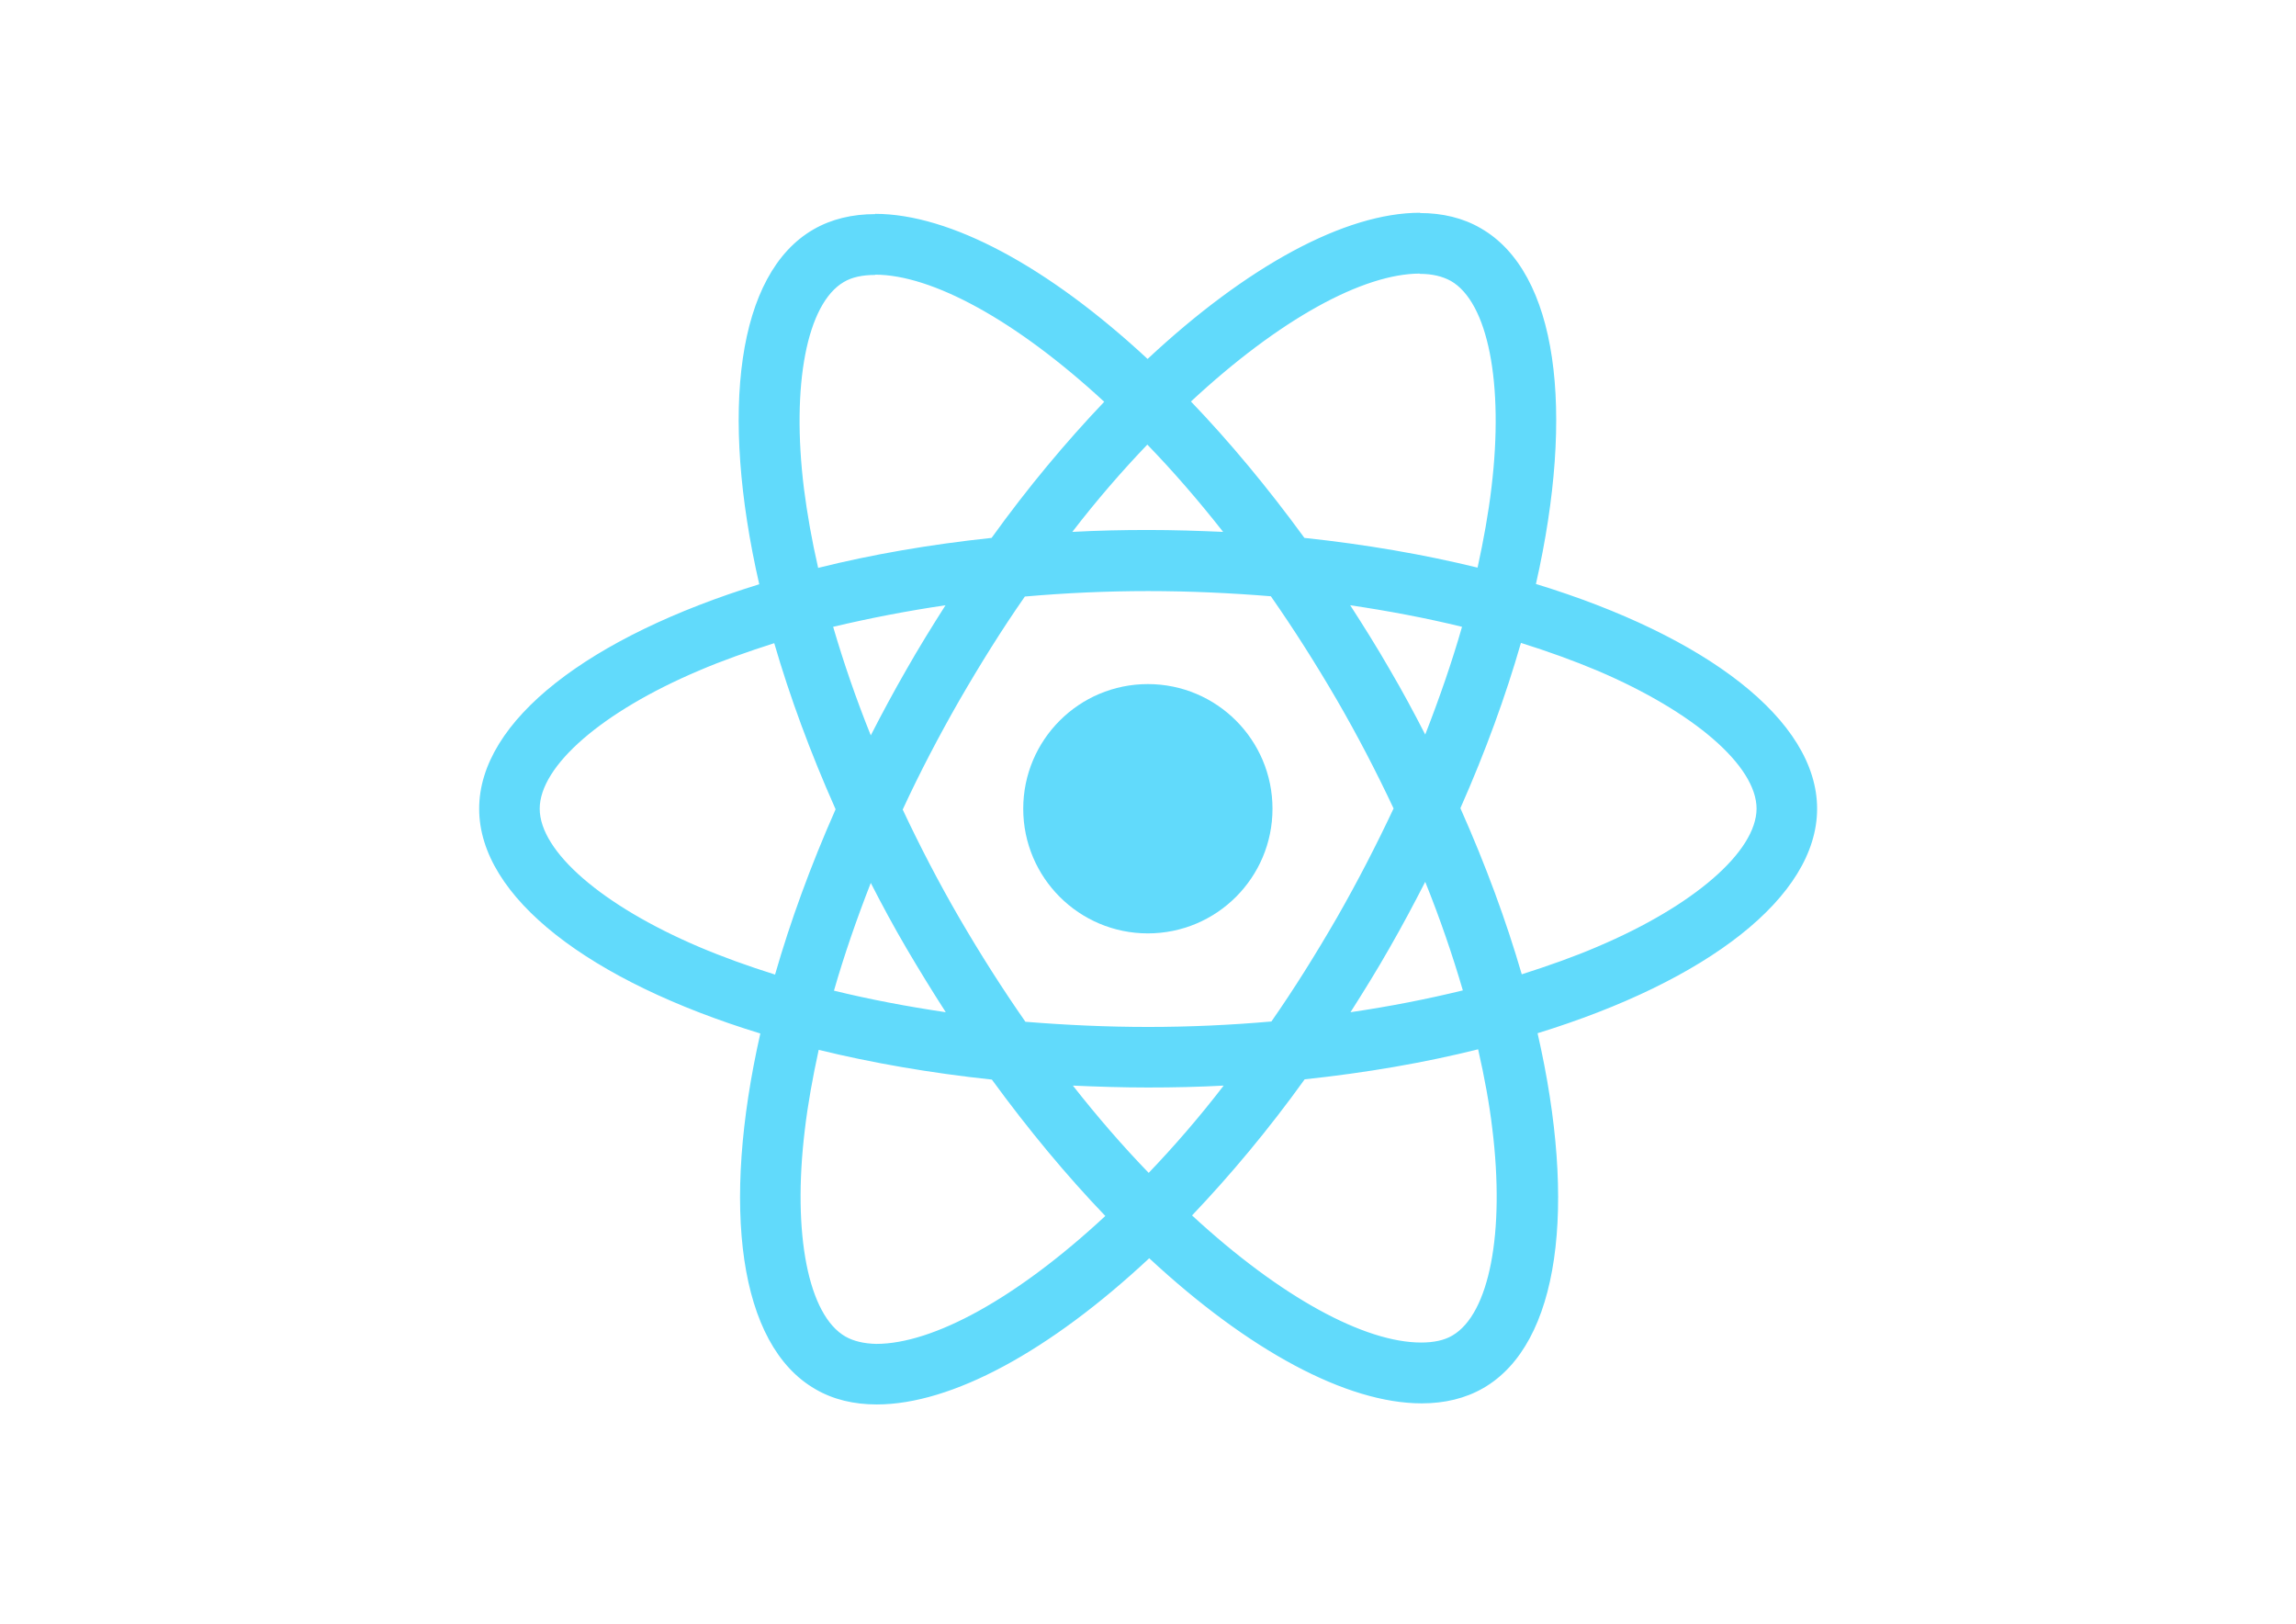
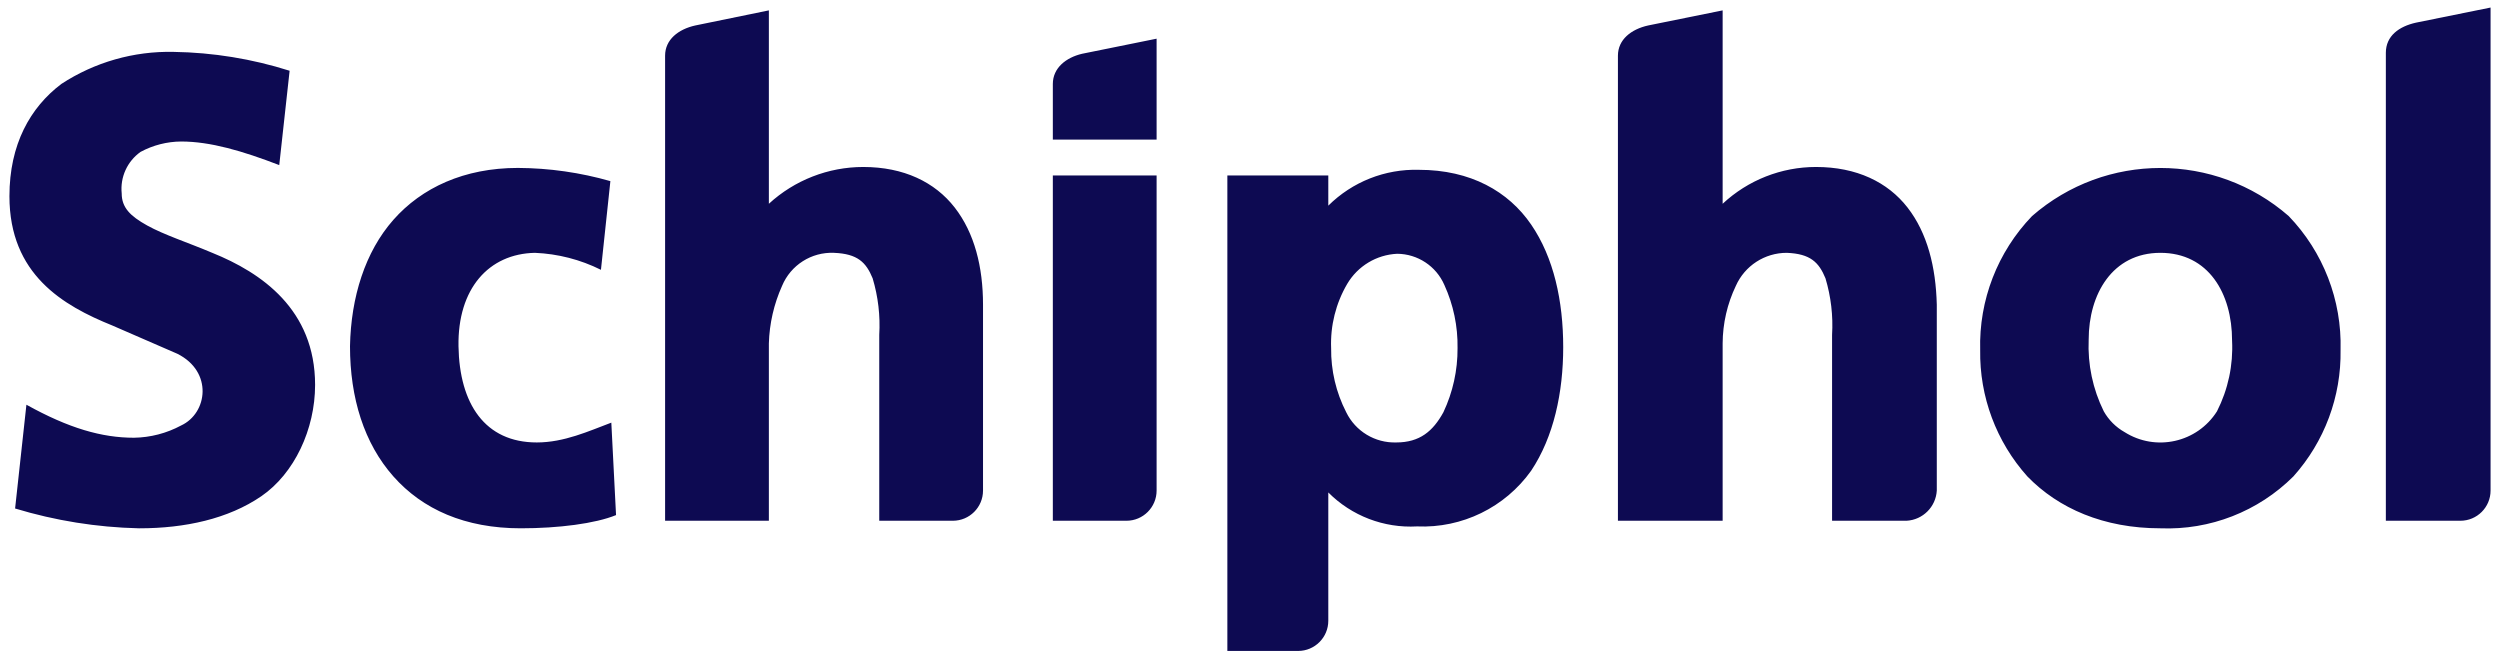
- <svg xmlns="http://www.w3.org/2000/svg" viewBox="0 0 841.9 595.3">
-   <g fill="#61DAFB">
-     <path d="M666.3 296.5c0-32.5-40.7-63.3-103.1-82.4 14.4-63.6 8-114.2-20.2-130.4-6.5-3.8-14.1-5.6-22.4-5.6v22.3c4.6 0 8.3.9 11.4 2.6 13.6 7.8 19.5 37.5 14.9 75.7-1.1 9.4-2.9 19.3-5.1 29.4-19.6-4.8-41-8.5-63.5-10.9-13.5-18.5-27.5-35.3-41.6-50 32.6-30.3 63.2-46.9 84-46.9V78c-27.5 0-63.5 19.6-99.9 53.6-36.4-33.8-72.4-53.2-99.9-53.2v22.3c20.7 0 51.4 16.5 84 46.6-14 14.7-28 31.4-41.3 49.9-22.6 2.4-44 6.1-63.6 11-2.3-10-4-19.7-5.2-29-4.7-38.2 1.1-67.9 14.6-75.8 3-1.8 6.9-2.6 11.5-2.6V78.5c-8.4 0-16 1.8-22.6 5.6-28.1 16.2-34.4 66.7-19.9 130.1-62.2 19.2-102.7 49.9-102.7 82.3 0 32.5 40.7 63.3 103.1 82.4-14.4 63.6-8 114.2 20.2 130.4 6.5 3.8 14.1 5.6 22.5 5.6 27.5 0 63.5-19.6 99.9-53.6 36.4 33.8 72.4 53.2 99.9 53.2 8.4 0 16-1.8 22.6-5.6 28.1-16.2 34.4-66.7 19.9-130.1 62-19.1 102.5-49.9 102.5-82.3zm-130.2-66.7c-3.7 12.9-8.3 26.2-13.5 39.5-4.1-8-8.4-16-13.1-24-4.6-8-9.5-15.8-14.4-23.4 14.2 2.1 27.9 4.7 41 7.9zm-45.8 106.5c-7.8 13.5-15.8 26.3-24.1 38.2-14.9 1.3-30 2-45.2 2-15.1 0-30.2-.7-45-1.9-8.3-11.9-16.4-24.6-24.2-38-7.6-13.1-14.5-26.4-20.8-39.8 6.2-13.4 13.2-26.8 20.7-39.9 7.8-13.5 15.8-26.3 24.1-38.2 14.9-1.3 30-2 45.2-2 15.1 0 30.2.7 45 1.9 8.3 11.9 16.4 24.6 24.2 38 7.6 13.1 14.5 26.4 20.8 39.8-6.3 13.4-13.2 26.8-20.7 39.9zm32.3-13c5.4 13.4 10 26.8 13.8 39.8-13.1 3.2-26.9 5.9-41.2 8 4.9-7.7 9.8-15.6 14.4-23.7 4.6-8 8.9-16.1 13-24.1zM421.2 430c-9.3-9.6-18.6-20.3-27.8-32 9 .4 18.2.7 27.5.7 9.4 0 18.7-.2 27.8-.7-9 11.7-18.3 22.4-27.5 32zm-74.4-58.9c-14.2-2.1-27.9-4.7-41-7.9 3.7-12.9 8.3-26.2 13.5-39.5 4.1 8 8.4 16 13.1 24 4.7 8 9.5 15.8 14.4 23.4zM420.7 163c9.3 9.6 18.6 20.3 27.8 32-9-.4-18.2-.7-27.5-.7-9.4 0-18.7.2-27.8.7 9-11.7 18.3-22.4 27.5-32zm-74 58.9c-4.9 7.7-9.8 15.6-14.4 23.7-4.6 8-8.9 16-13 24-5.4-13.4-10-26.8-13.8-39.8 13.1-3.1 26.9-5.8 41.2-7.9zm-90.5 125.2c-35.4-15.1-58.3-34.9-58.3-50.6 0-15.7 22.9-35.6 58.3-50.6 8.6-3.7 18-7 27.7-10.1 5.7 19.6 13.2 40 22.5 60.9-9.2 20.8-16.6 41.1-22.2 60.6-9.9-3.1-19.3-6.5-28-10.2zM310 490c-13.6-7.8-19.5-37.5-14.9-75.7 1.1-9.4 2.9-19.3 5.1-29.4 19.6 4.8 41 8.5 63.5 10.9 13.5 18.5 27.5 35.3 41.6 50-32.6 30.3-63.2 46.9-84 46.9-4.5-.1-8.3-1-11.3-2.7zm237.2-76.2c4.7 38.2-1.1 67.9-14.6 75.8-3 1.8-6.9 2.6-11.5 2.6-20.7 0-51.4-16.5-84-46.6 14-14.7 28-31.4 41.3-49.9 22.6-2.4 44-6.1 63.6-11 2.3 10.1 4.1 19.8 5.2 29.1zm38.5-66.7c-8.6 3.7-18 7-27.7 10.1-5.7-19.6-13.2-40-22.5-60.9 9.2-20.8 16.6-41.1 22.2-60.6 9.9 3.1 19.3 6.5 28.1 10.2 35.4 15.1 58.3 34.9 58.3 50.6-.1 15.7-23 35.6-58.4 50.6zM320.8 78.4z" />
-     <circle cx="420.9" cy="296.5" r="45.7" />
-     <path d="M520.5 78.1z" />
-   </g>
+ <svg class="rw-header-logo__image" width="265" height="70" viewBox="0 0 265 70" role="img" aria-label="Logo Schiphol">
+   <path fill="#0d0a52" d="M56.9,46.9c-5.5,0-8.2-4.1-8.3-10.2s3.2-9.8,8.1-9.9a17.3,17.3,0,0,1,7,1.8l1-9.4a36.3,36.3,0,0,0-9.8-1.4c-5.7,0-10.2,2.1-13.2,5.5s-4.5,8.2-4.6,13.4h0c0,5.5,1.5,10.3,4.6,13.8S49.3,56,55.2,56h0c4,0,7.9-.5,10.1-1.4l-.5-9.8C62.4,45.7,59.8,46.9,56.9,46.9ZM22.5,26.8c-2.6-1.1-5.1-1.9-6.9-2.9s-2.7-1.9-2.7-3.4h0a4.8,4.8,0,0,1,2-4.4A9.2,9.2,0,0,1,19.2,15c3.1,0,6.5,1,10.4,2.5l1.1-10a42.8,42.8,0,0,0-12.3-2A20.9,20.9,0,0,0,6.5,8.9C3.2,11.4,1,15.3,1,20.8H1c0,8.3,5.7,11.6,10.9,13.7l6.9,3c3.8,1.9,3.2,6.3.4,7.6a10.9,10.9,0,0,1-5,1.3c-3.4,0-6.9-1-11.4-3.5l-1.2,11A49.1,49.1,0,0,0,14.7,56h.1c4.8,0,9.4-1,12.9-3.4s5.7-7.1,5.7-11.8C33.4,32.8,27.7,28.9,22.5,26.8Zm220.1-3.9a20.7,20.7,0,0,0-27.2,0,19.7,19.7,0,0,0-5.5,14.2h0a19.6,19.6,0,0,0,5,13.4C218.2,53.9,223,56,229,56h0a18.9,18.9,0,0,0,14.1-5.5,19.6,19.6,0,0,0,5-13.4h0A19.7,19.7,0,0,0,242.6,22.9ZM235,43.6a7.1,7.1,0,0,1-9.8,2.2h0a5.8,5.8,0,0,1-2.2-2.2,15.6,15.6,0,0,1-1.6-7.6c0-4.8,2.5-9.2,7.6-9.2s7.6,4.3,7.6,9.3A14.9,14.9,0,0,1,235,43.6Zm-94.2,8.6a12.3,12.3,0,0,0,9.4,3.6,14.1,14.1,0,0,0,12.1-5.9c2.4-3.6,3.4-8.3,3.4-13.1h0c0-4.9-1-9.5-3.4-13S155.9,18,150.4,18a13.1,13.1,0,0,0-9.6,3.8V18.6H130.1V69h7.5a3.2,3.2,0,0,0,3.2-3.2ZM153,43.7c-1.1,2-2.5,3.2-5,3.2a5.7,5.7,0,0,1-5.3-3.2,14.5,14.5,0,0,1-1.6-6.8h0a12.5,12.5,0,0,1,1.7-6.8,6.5,6.5,0,0,1,5.3-3.2,5.5,5.5,0,0,1,5,3.3,15.5,15.5,0,0,1,1.4,6.7h0A15.7,15.7,0,0,1,153,43.7ZM119.4,55.2a3.2,3.2,0,0,0,3.2-3.2V18.6h-11V55.2ZM114.7,5.7c-1.7.4-3.1,1.5-3.1,3.2v5.9h11V4.1ZM256.1,2.4c-1.8.4-3.2,1.4-3.2,3.2V55.2h7.9A3.2,3.2,0,0,0,264,52h0V.8ZM93.2,35.5V55.2H101a3.2,3.2,0,0,0,3.2-3.2V32.3c0-4-.9-7.6-3-10.3s-5.4-4.3-9.7-4.3a14.8,14.8,0,0,0-10,3.9V1.1L73.7,2.7c-1.8.4-3.2,1.5-3.2,3.2V55.2h11V36.4a16,16,0,0,1,1.4-6.1,5.7,5.7,0,0,1,5.5-3.5c2.5.1,3.4,1,4.1,2.7A17.3,17.3,0,0,1,93.2,35.5Zm101,0V55.2h7.9a3.4,3.4,0,0,0,3.2-3.2V32.3c-.1-4-1-7.6-3.1-10.3s-5.4-4.3-9.7-4.3a14.5,14.5,0,0,0-9.9,3.9V1.1l-7.9,1.6c-1.8.4-3.2,1.5-3.2,3.2V55.2h11.1V36.4a14.3,14.3,0,0,1,1.4-6.1,5.9,5.9,0,0,1,5.4-3.5c2.5.1,3.4,1,4.1,2.7A17.3,17.3,0,0,1,194.2,35.5Z" />
</svg>
